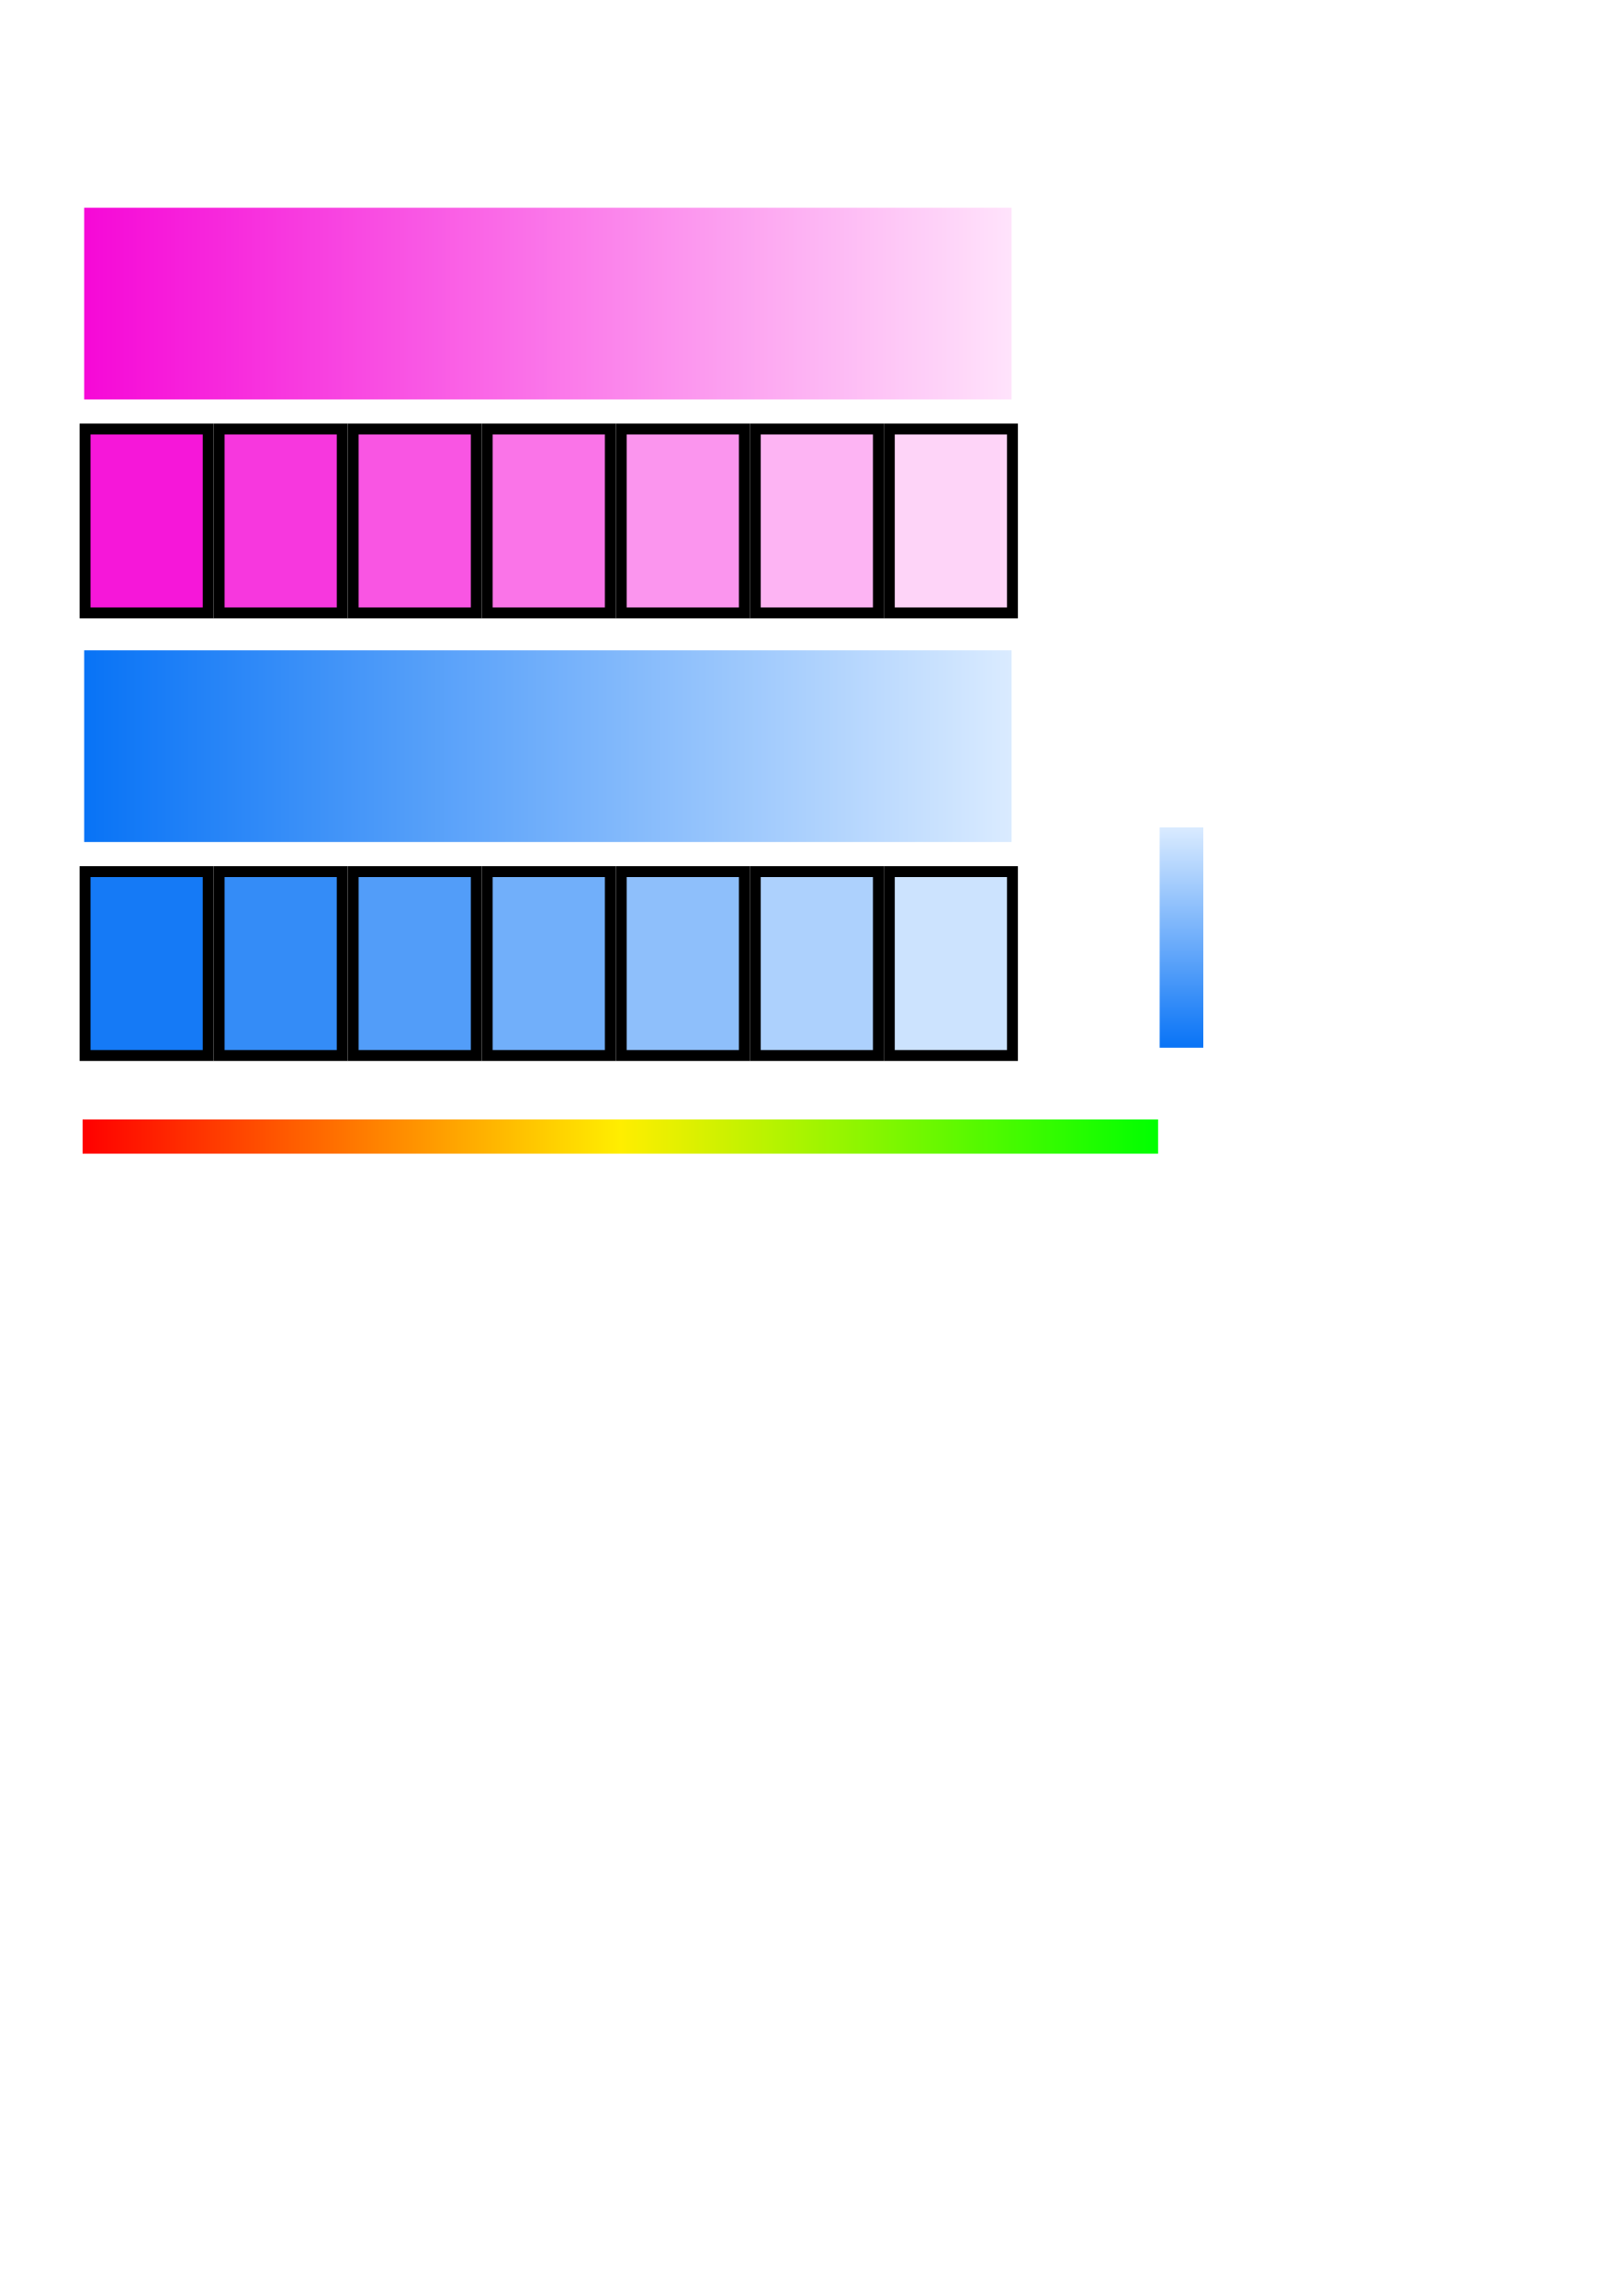
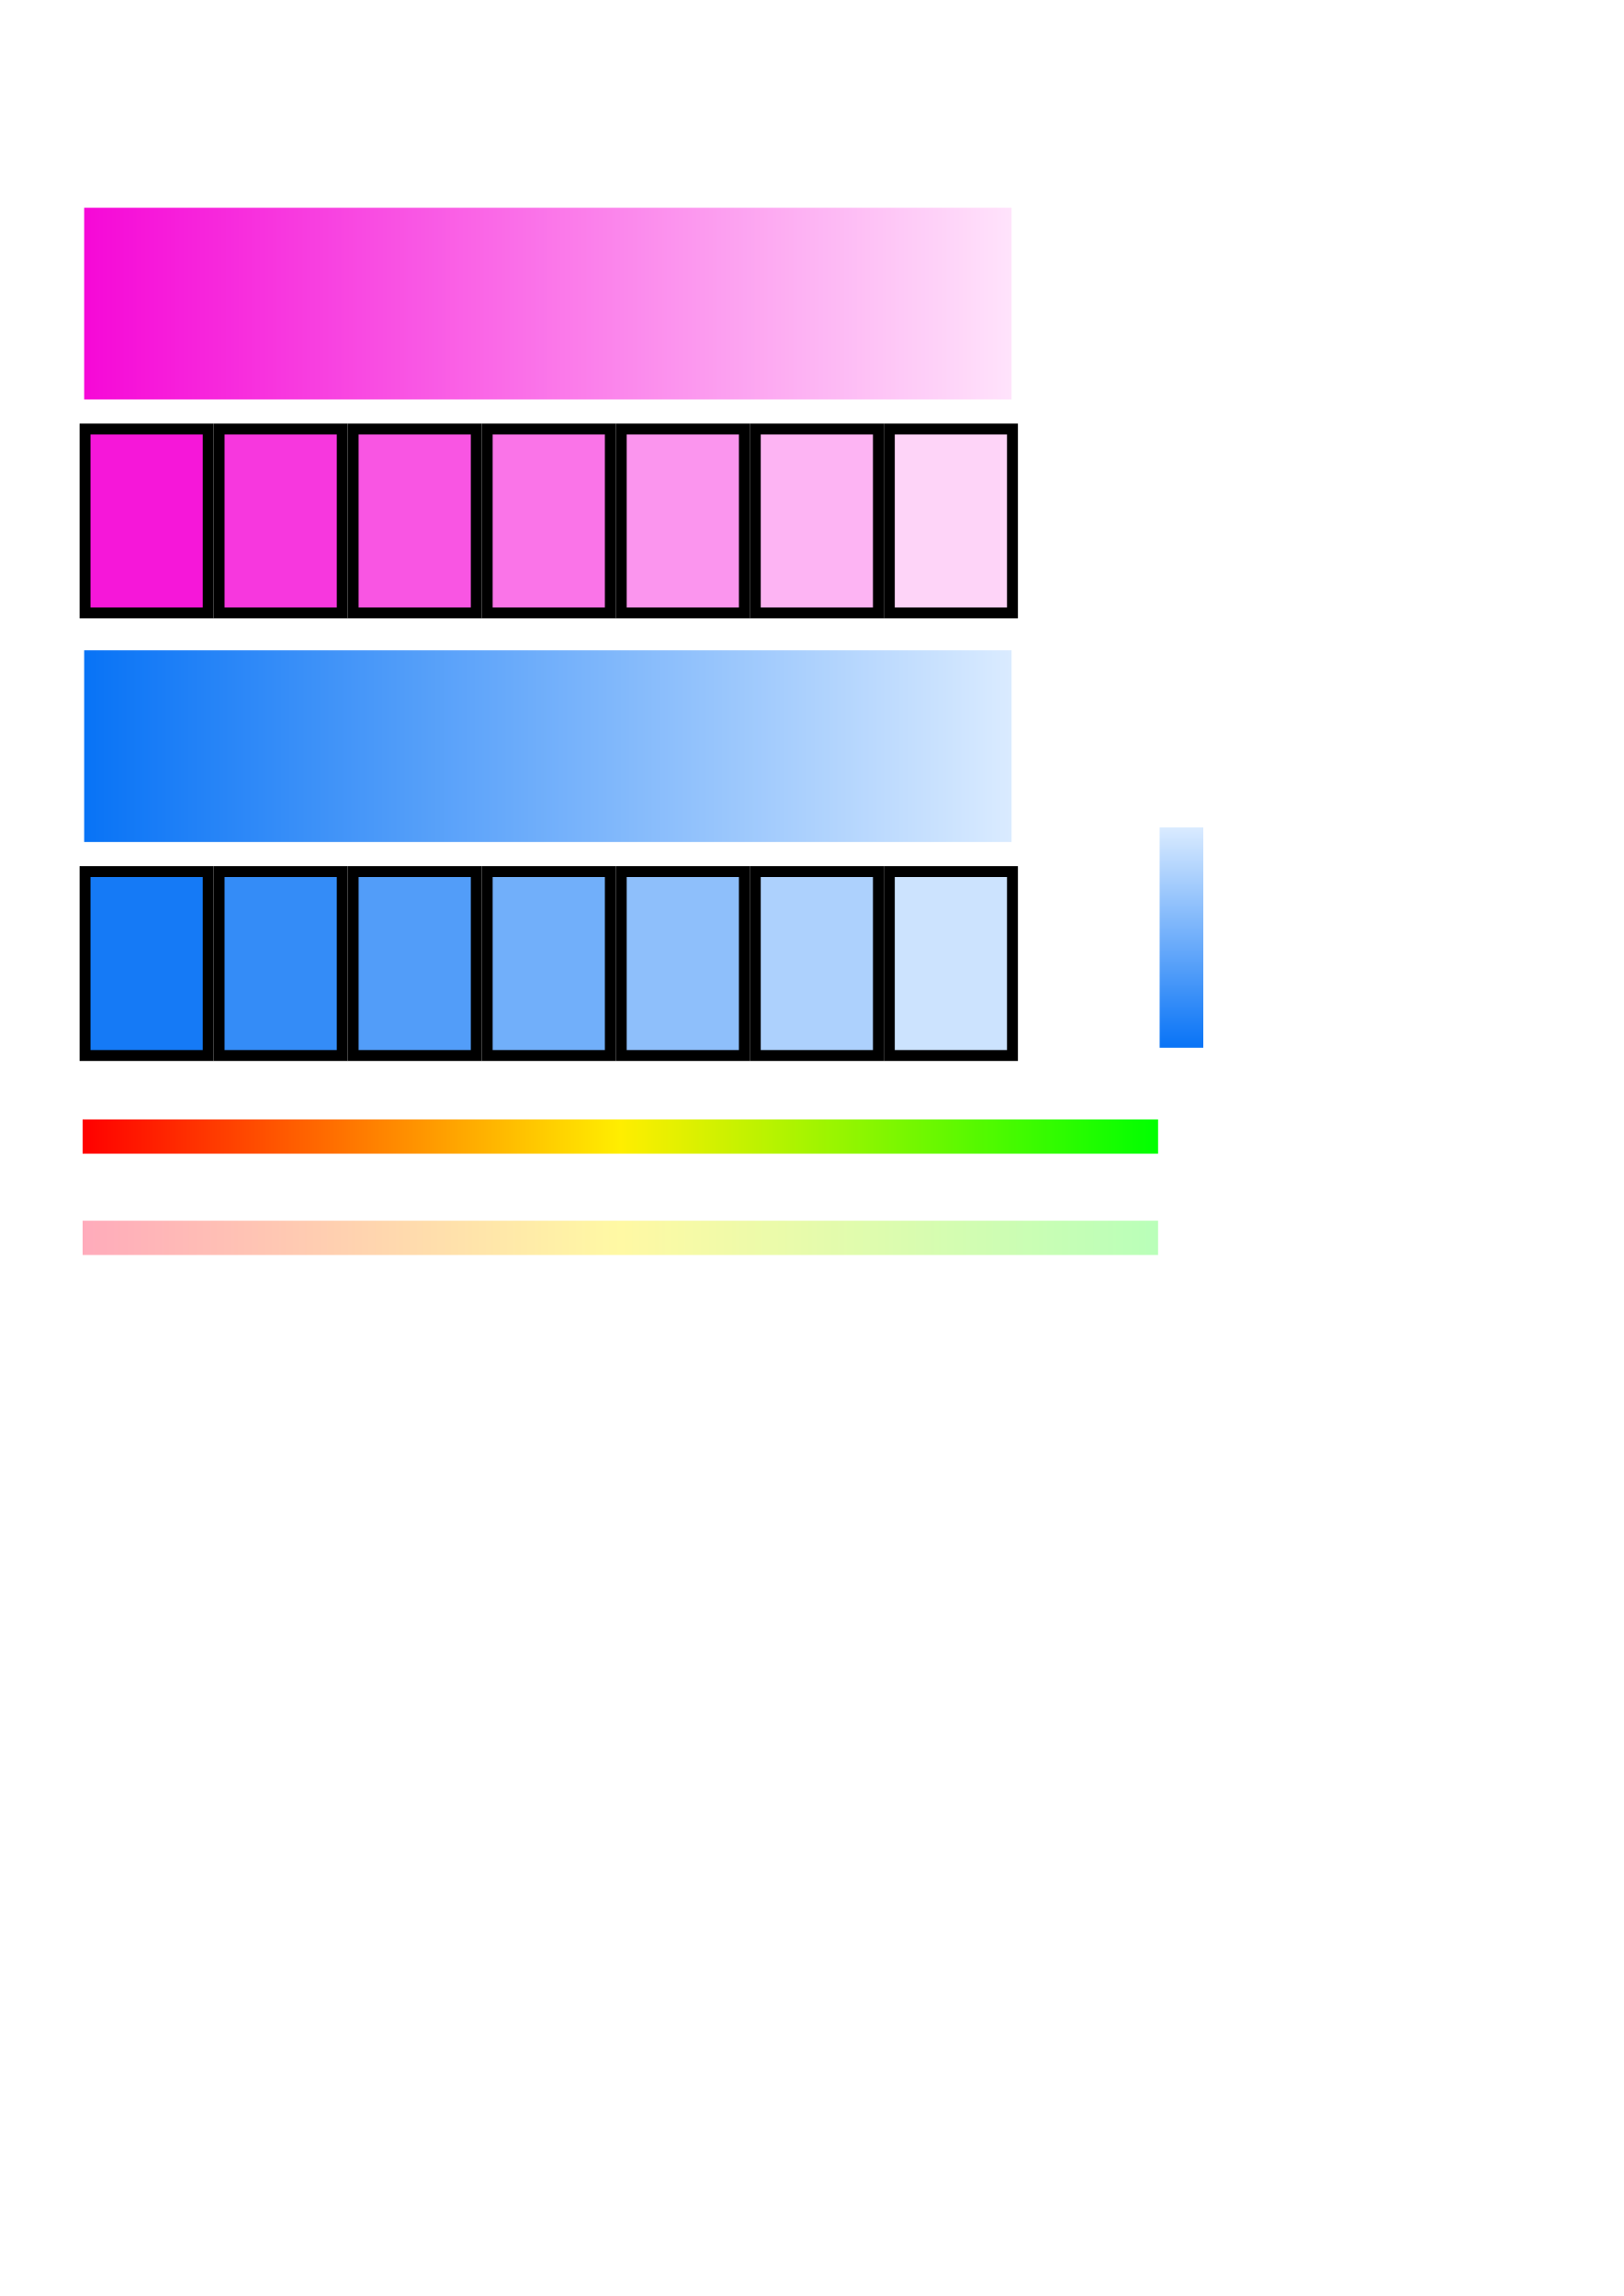
<svg xmlns="http://www.w3.org/2000/svg" xmlns:xlink="http://www.w3.org/1999/xlink" width="210mm" height="297mm" viewBox="0 0 744.094 1052.362" id="svg2" version="1.1">
  <defs id="defs4">
+     <linearGradient id="linearGradient4180">
+       <stop style="stop-color:#ffabbb;stop-opacity:1" offset="0" id="stop4182" />
+       <stop id="stop4184" offset="0.5" style="stop-color:#fff9a4;stop-opacity:1" />
+       <stop style="stop-color:#b9ffb9;stop-opacity:1" offset="1" id="stop4186" />
+     </linearGradient>
    <linearGradient id="linearGradient4162">
-       <stop style="stop-color:#ff0000;stop-opacity:1" offset="0" id="stop4164" />
-       <stop id="stop4170" offset="0.5" style="stop-color:#ffee00;stop-opacity:1" />
-       <stop style="stop-color:#00ff00;stop-opacity:1" offset="1" id="stop4166" />
+       <stop id="stop4172" offset="0" style="stop-color:#ff0000;stop-opacity:1" />
+       <stop style="stop-color:#ffee00;stop-opacity:1" offset="0.5" id="stop4174" />
+       <stop id="stop4176" offset="1" style="stop-color:#00ff00;stop-opacity:1" />
    </linearGradient>
    <linearGradient id="linearGradient4152">
      <stop id="stop4165" offset="0" style="stop-color:#f608d7;stop-opacity:1" />
      <stop id="stop4167" offset="1" style="stop-color:#ffe3fb;stop-opacity:1" />
    </linearGradient>
    <linearGradient id="linearGradient4169">
      <stop style="stop-color:#0873f6;stop-opacity:1" offset="0" id="stop4154" />
      <stop style="stop-color:#daebff;stop-opacity:1" offset="1" id="stop4156" />
    </linearGradient>
    <linearGradient xlink:href="#linearGradient4152" id="linearGradient4158" x1="38.571" y1="139.148" x2="463.571" y2="139.148" gradientUnits="userSpaceOnUse" />
    <linearGradient xlink:href="#linearGradient4169" id="linearGradient4161" gradientUnits="userSpaceOnUse" x1="38.571" y1="139.148" x2="463.571" y2="139.148" gradientTransform="translate(0,202.8571)" />
    <linearGradient xlink:href="#linearGradient4169" id="linearGradient4160" gradientUnits="userSpaceOnUse" gradientTransform="matrix(0.2376471,0,0,0.2276423,-489.3858,509.7526)" x1="38.571" y1="139.148" x2="463.571" y2="139.148" />
    <linearGradient xlink:href="#linearGradient4162" id="linearGradient4168" x1="50" y1="559.505" x2="542.857" y2="559.505" gradientUnits="userSpaceOnUse" gradientTransform="matrix(1,0,0,0.2291666,-12.14286,392.7138)" />
+     <linearGradient xlink:href="#linearGradient4180" id="linearGradient4167" gradientUnits="userSpaceOnUse" gradientTransform="matrix(1,0,0,0.2291666,-12.14286,439.1423)" x1="50" y1="559.505" x2="542.857" y2="559.505" />
  </defs>
  <g id="layer1">
    <rect style="opacity:1;fill:url(#linearGradient4158);fill-opacity:1;stroke:none;stroke-width:5;stroke-miterlimit:4;stroke-dasharray:none;stroke-opacity:1" id="rect4136" width="425" height="87.857" x="38.571" y="95.219" />
    <rect style="opacity:1;fill:#f617d9;fill-opacity:1;stroke:#000000;stroke-width:5;stroke-miterlimit:4;stroke-dasharray:none;stroke-opacity:1" id="rect4138" width="56.429" height="84.286" x="38.98" y="196.648" />
    <rect y="196.648" x="346.123" height="84.286" width="56.429" id="rect4140" style="opacity:1;fill:#fdb4f3;fill-opacity:1;stroke:#000000;stroke-width:5;stroke-miterlimit:4;stroke-dasharray:none;stroke-opacity:1" />
    <rect style="opacity:1;fill:#fa74e8;fill-opacity:1;stroke:#000000;stroke-width:5;stroke-miterlimit:4;stroke-dasharray:none;stroke-opacity:1" id="rect4142" width="56.429" height="84.286" x="223.265" y="196.648" />
    <rect y="196.648" x="100.408" height="84.286" width="56.429" id="rect4144" style="opacity:1;fill:#f737de;fill-opacity:1;stroke:#000000;stroke-width:5;stroke-miterlimit:4;stroke-dasharray:none;stroke-opacity:1" />
    <rect style="opacity:1;fill:#f955e3;fill-opacity:1;stroke:#000000;stroke-width:5;stroke-miterlimit:4;stroke-dasharray:none;stroke-opacity:1" id="rect4146" width="56.429" height="84.286" x="161.837" y="196.648" />
    <rect y="196.648" x="284.694" height="84.286" width="56.429" id="rect4148" style="opacity:1;fill:#fb95ee;fill-opacity:1;stroke:#000000;stroke-width:5;stroke-miterlimit:4;stroke-dasharray:none;stroke-opacity:1" />
    <rect style="opacity:1;fill:#fed4f8;fill-opacity:1;stroke:#000000;stroke-width:5;stroke-miterlimit:4;stroke-dasharray:none;stroke-opacity:1" id="rect4150" width="56.429" height="84.286" x="407.551" y="196.648" />
    <rect y="298.076" x="38.571" height="87.857" width="425" id="rect4145" style="opacity:1;fill:url(#linearGradient4161);fill-opacity:1.0;stroke:none;stroke-width:5;stroke-miterlimit:4;stroke-dasharray:none;stroke-opacity:1" />
    <rect y="399.505" x="38.98" height="84.286" width="56.429" id="rect4147" style="opacity:1;fill:#157af6;fill-opacity:1;stroke:#000000;stroke-width:5;stroke-miterlimit:4;stroke-dasharray:none;stroke-opacity:1" />
    <rect style="opacity:1;fill:#add1fd;fill-opacity:1;stroke:#000000;stroke-width:5;stroke-miterlimit:4;stroke-dasharray:none;stroke-opacity:1" id="rect4149" width="56.429" height="84.286" x="346.123" y="399.505" />
    <rect y="399.505" x="223.265" height="84.286" width="56.429" id="rect4151" style="opacity:1;fill:#71affa;fill-opacity:1;stroke:#000000;stroke-width:5;stroke-miterlimit:4;stroke-dasharray:none;stroke-opacity:1" />
    <rect style="opacity:1;fill:#348cf7;fill-opacity:1;stroke:#000000;stroke-width:5;stroke-miterlimit:4;stroke-dasharray:none;stroke-opacity:1" id="rect4153" width="56.429" height="84.286" x="100.408" y="399.505" />
    <rect y="399.505" x="161.837" height="84.286" width="56.429" id="rect4155" style="opacity:1;fill:#529df9;fill-opacity:1;stroke:#000000;stroke-width:5;stroke-miterlimit:4;stroke-dasharray:none;stroke-opacity:1" />
    <rect style="opacity:1;fill:#8ebffb;fill-opacity:1;stroke:#000000;stroke-width:5;stroke-miterlimit:4;stroke-dasharray:none;stroke-opacity:1" id="rect4157" width="56.429" height="84.286" x="284.694" y="399.505" />
    <rect y="399.505" x="407.551" height="84.286" width="56.429" id="rect4159" style="opacity:1;fill:#cce3fe;fill-opacity:1;stroke:#000000;stroke-width:5;stroke-miterlimit:4;stroke-dasharray:none;stroke-opacity:1" />
    <rect style="opacity:1;fill:url(#linearGradient4160);fill-opacity:1;stroke:none;stroke-width:5;stroke-miterlimit:4;stroke-dasharray:none;stroke-opacity:1" id="rect4158" width="101" height="20" x="-480.219" y="531.429" transform="matrix(0,-1,1,0,0,0)" />
    <rect style="opacity:1;fill:url(#linearGradient4168);fill-opacity:1;stroke:none;stroke-width:1;stroke-miterlimit:4;stroke-dasharray:none;stroke-opacity:1" id="rect4160" width="492.857" height="15.714" x="37.857" y="513.077" />
+     <rect y="559.505" x="37.857" height="15.714" width="492.857" id="rect4165" style="opacity:1;fill:url(#linearGradient4167);fill-opacity:1;stroke:none;stroke-width:1;stroke-miterlimit:4;stroke-dasharray:none;stroke-opacity:1" />
  </g>
</svg>
